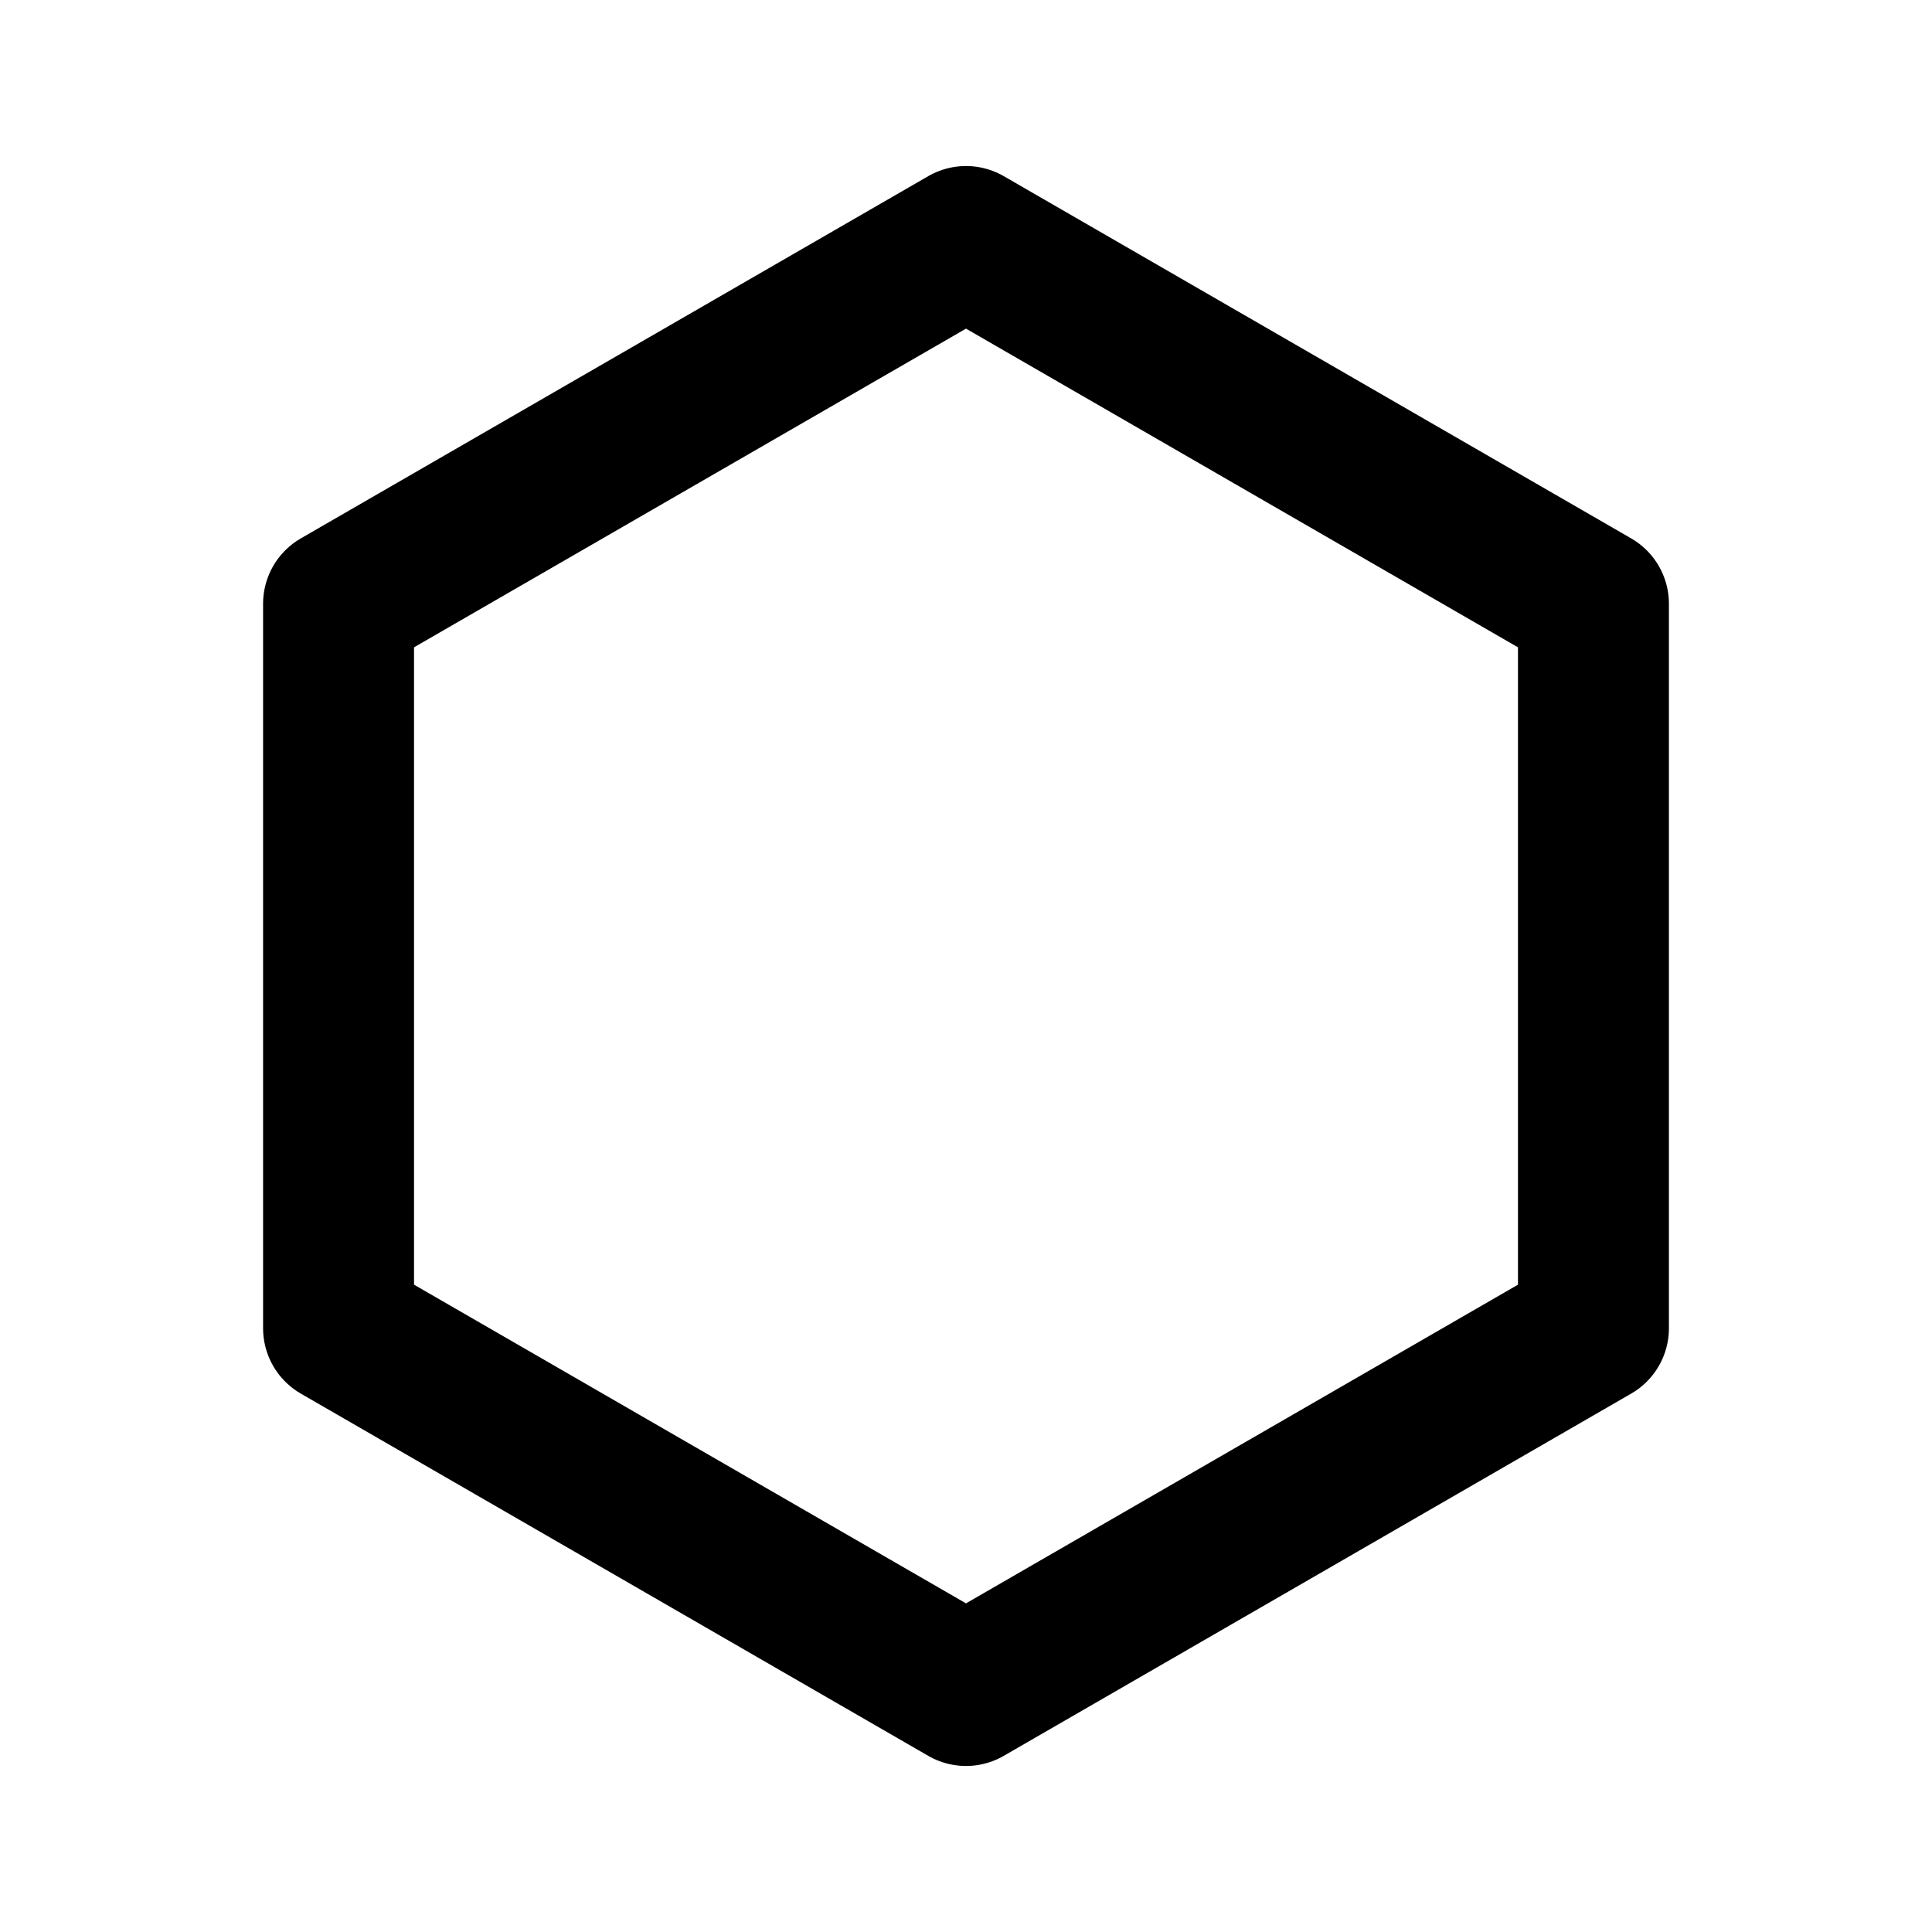
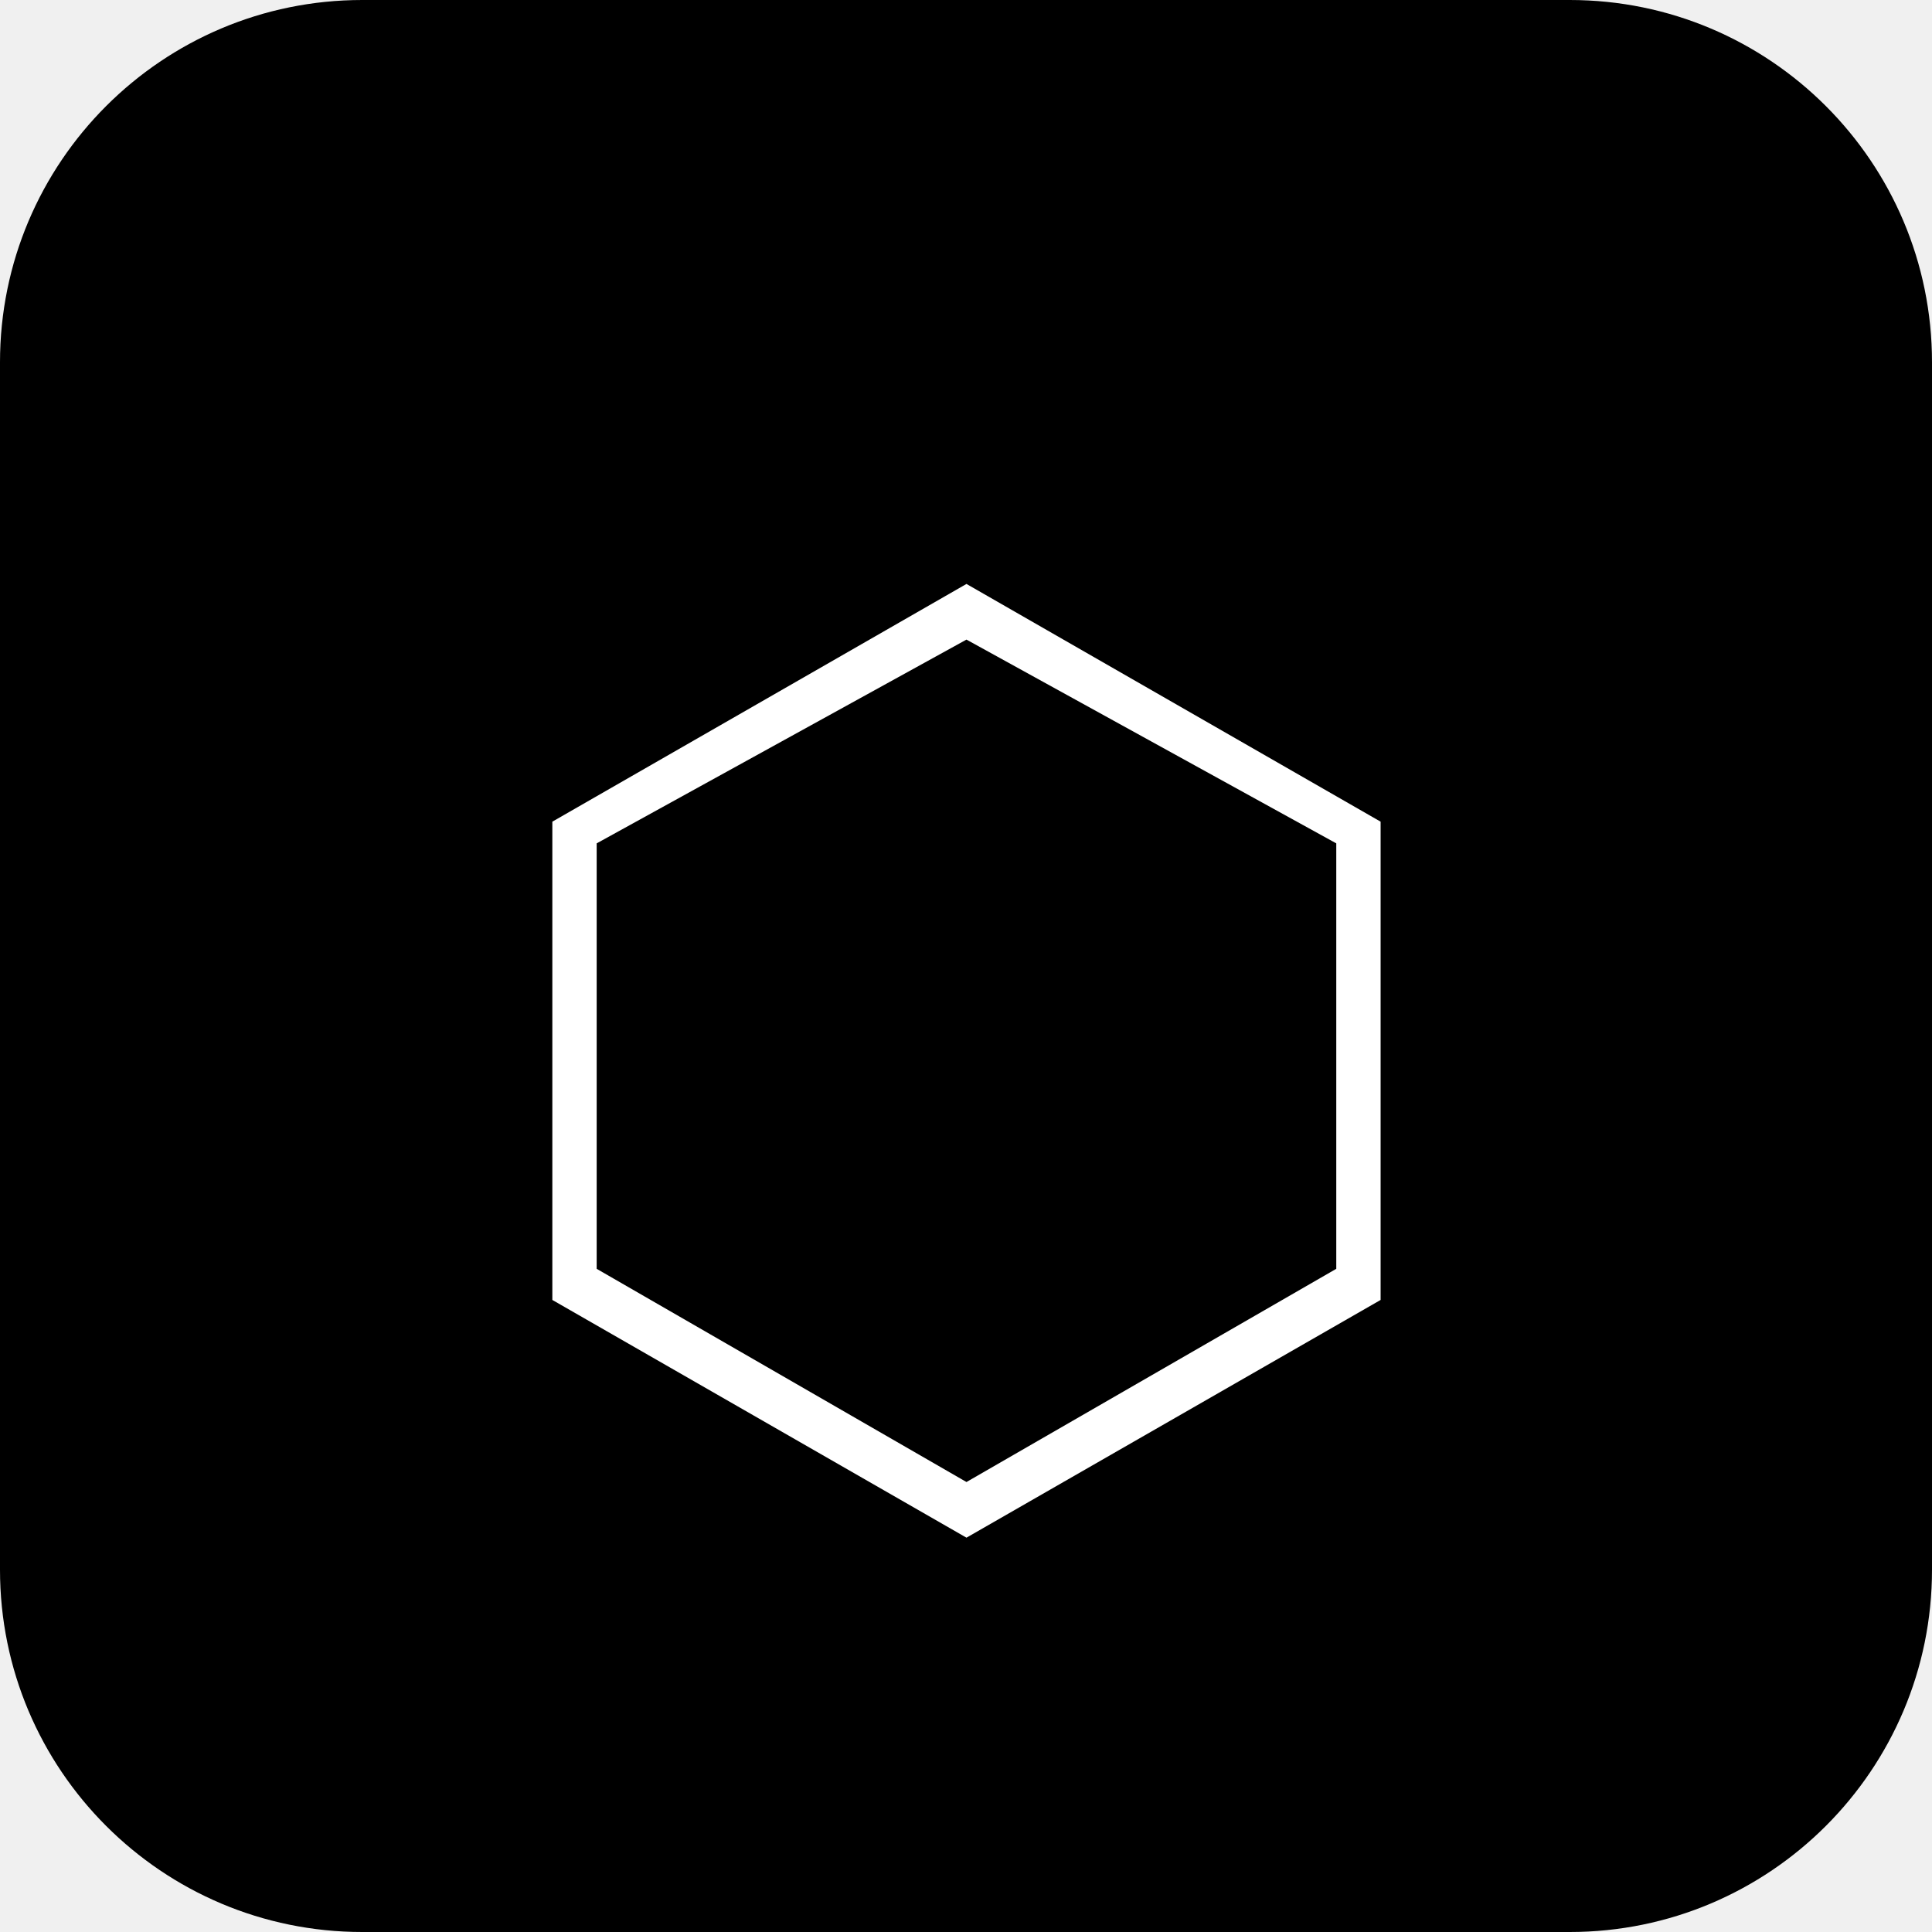
- <svg xmlns="http://www.w3.org/2000/svg" width="64" height="64" viewBox="0 0 64 64" fill="none">
-   <rect width="64" height="64" fill="white" />
-   <path d="M32 8L52.785 20V44L32 56L11.215 44V20L32 8Z" stroke="black" stroke-width="5" stroke-linejoin="round" />
+ <svg xmlns="http://www.w3.org/2000/svg" viewBox="0 0 32 32">
+   <rect width="32" height="32" fill="black" rx="6" />
+   <text x="50%" y="55%" dominant-baseline="middle" text-anchor="middle" font-size="20" fill="white">⬡</text>
</svg>
